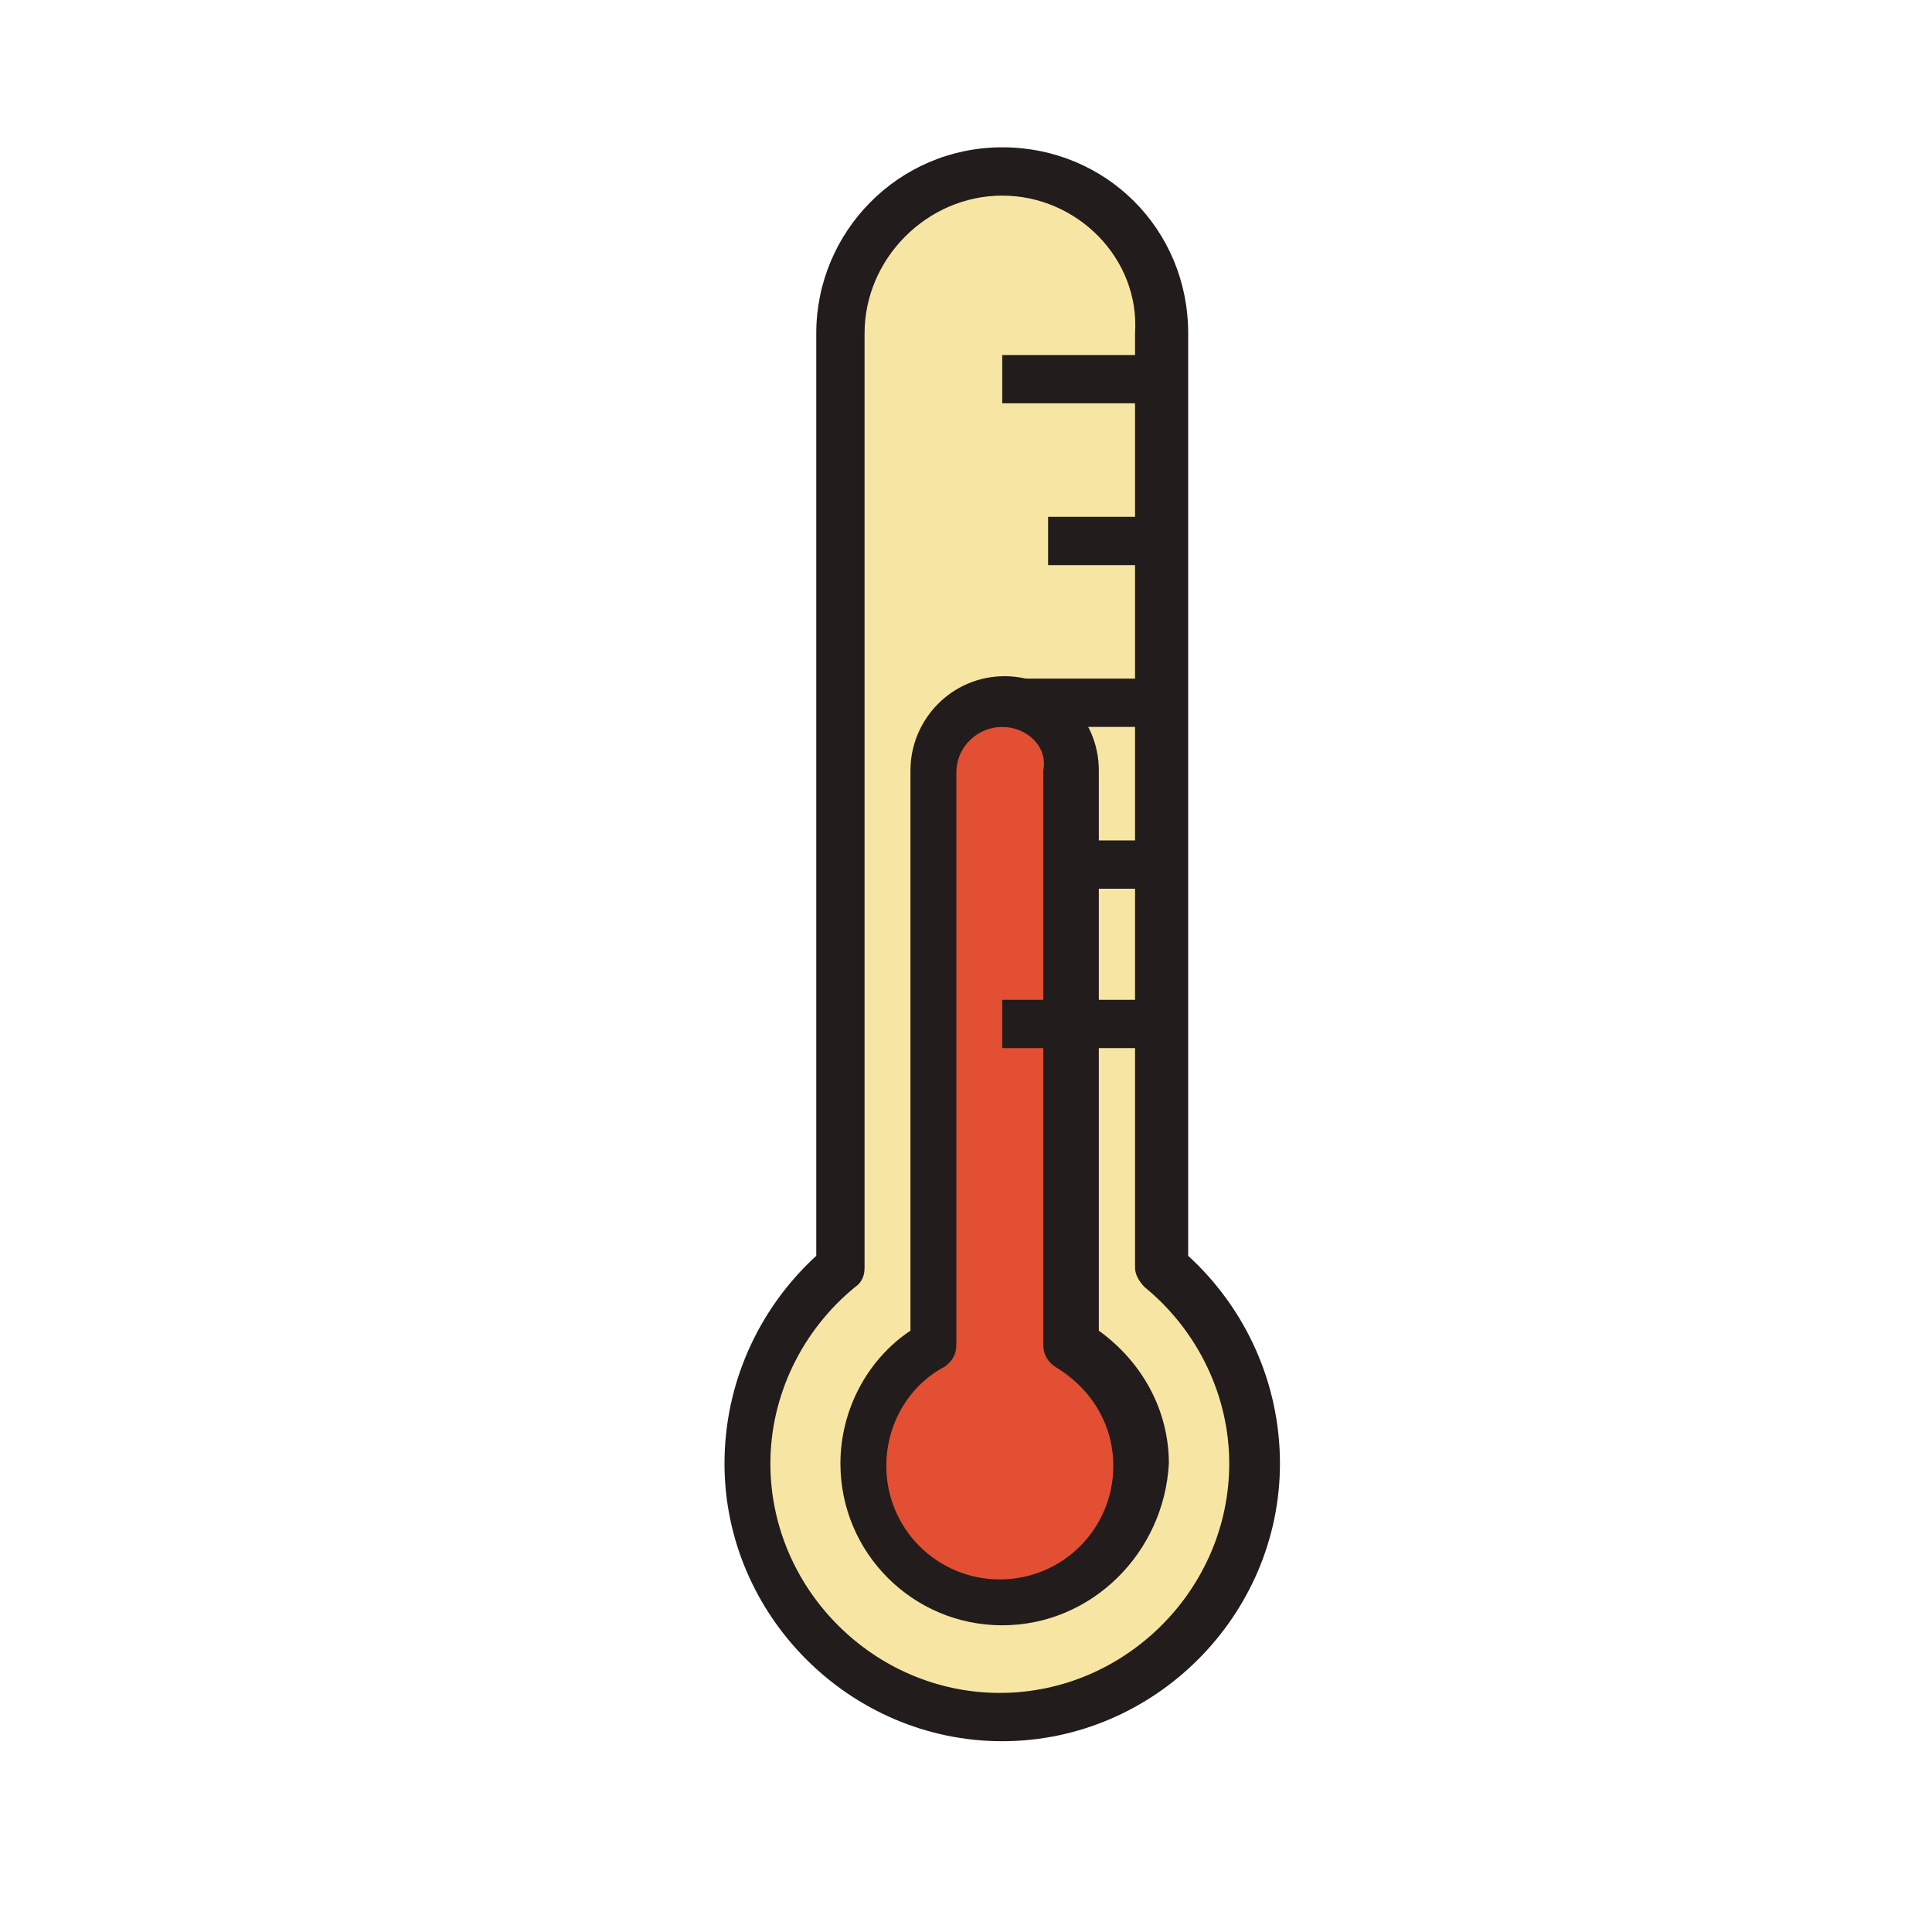
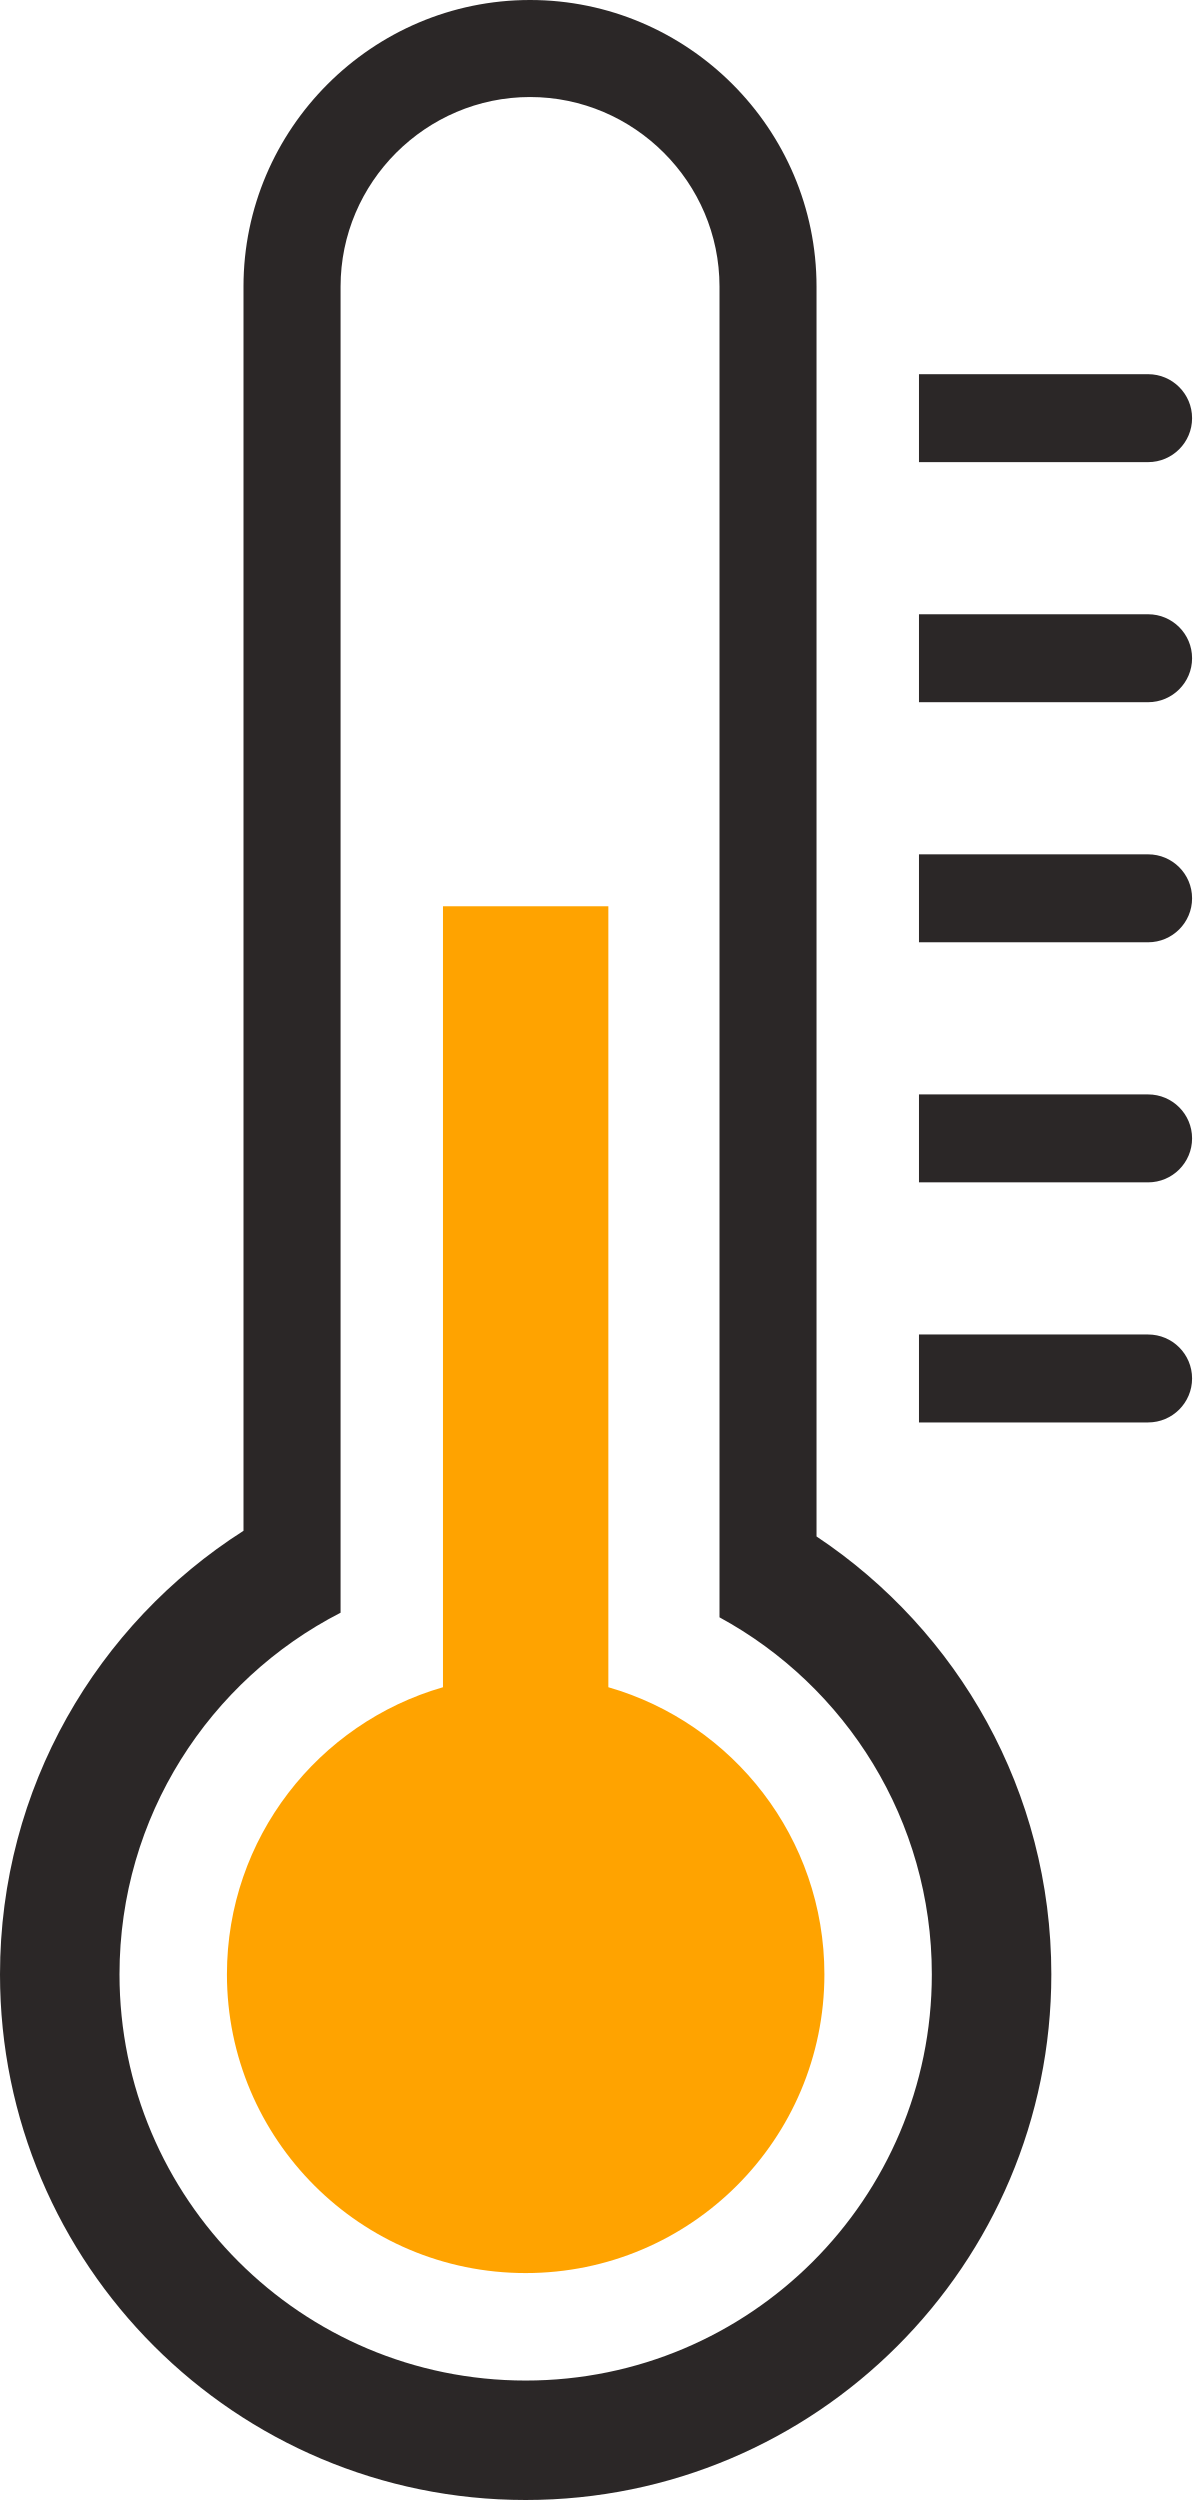
- <svg xmlns="http://www.w3.org/2000/svg" width="800px" height="800px" viewBox="0 0 1024 1024" class="icon" version="1.1">
-   <path d="M616.96 672V176.64a85.76 85.76 0 0 0-171.52 0v495.36c-29.44 24.32-48.64 61.44-48.64 103.68 0 74.24 60.16 134.4 134.4 134.4S665.6 849.92 665.6 775.68c0-42.24-19.2-79.36-48.64-103.68z" fill="#F7E6A3" />
-   <path d="M531.2 922.88c-80.64 0-147.2-66.56-147.2-147.2 0-42.24 17.92-81.92 48.64-110.08V176.64c0-53.76 43.52-98.56 98.56-98.56s98.56 43.52 98.56 98.56V665.6c30.72 28.16 48.64 67.84 48.64 110.08 0 80.64-66.56 147.2-147.2 147.2z m0-819.2c-39.68 0-72.96 33.28-72.96 72.96v495.36c0 3.84-1.28 7.68-5.12 10.24-28.16 23.04-44.8 57.6-44.8 93.44 0 66.56 55.04 121.6 121.6 121.6s121.6-55.04 121.6-121.6c0-35.84-16.64-70.4-44.8-93.44-2.56-2.56-5.12-6.4-5.12-10.24V176.64c2.56-39.68-30.72-72.96-70.4-72.96z" fill="#231C1C" />
-   <path d="M568.32 711.68V408.32c0-20.48-16.64-37.12-37.12-37.12-20.48 0-37.12 16.64-37.12 37.12v303.36c-21.76 12.8-37.12 35.84-37.12 64 0 40.96 33.28 72.96 72.96 72.96 40.96 0 72.96-33.28 72.96-72.96 1.28-26.88-12.8-51.2-34.56-64z" fill="#E24F32" />
-   <path d="M531.2 861.44c-47.36 0-85.76-38.4-85.76-85.76 0-28.16 14.08-55.04 37.12-70.4V408.32c0-26.88 21.76-49.92 49.92-49.92 26.88 0 49.92 21.76 49.92 49.92v296.96c23.04 16.64 37.12 42.24 37.12 70.4-2.56 47.36-40.96 85.76-88.32 85.76z m0-476.16c-12.8 0-24.32 10.24-24.32 24.32v303.36c0 5.12-2.56 8.96-6.4 11.52-19.2 10.24-30.72 30.72-30.72 52.48 0 33.28 26.88 60.16 60.16 60.16s60.16-26.88 60.16-60.16c0-21.76-11.52-40.96-30.72-52.48-3.84-2.56-6.4-6.4-6.4-11.52V408.32c2.56-12.8-8.96-23.04-21.76-23.04zM531.2 188.16h85.76v25.6h-85.76z" fill="#231C1C" />
-   <path d="M531.2 359.68h85.76v25.6h-85.76zM555.52 273.92h61.44v25.6h-61.44z" fill="#231C1C" />
-   <path d="M555.52 445.44h61.44v25.6h-61.44z" fill="#231C1C" />
-   <path d="M531.2 529.92h85.76v25.6h-85.76z" fill="#231C1C" />
+ <svg xmlns="http://www.w3.org/2000/svg" shape-rendering="geometricPrecision" text-rendering="geometricPrecision" image-rendering="optimizeQuality" fill-rule="evenodd" clip-rule="evenodd" viewBox="0 0 244 511.71">
+   <path fill="#2B2727" d="M147.27 58.65c0-10.66-4.36-20.36-11.4-27.39-7.03-7.03-16.72-11.4-27.38-11.4s-20.35 4.37-27.39 11.4c-7.03 7.03-11.39 16.73-11.39 27.39V330.1c-26.87 13.78-45.25 41.75-45.25 74.02 0 45.92 37.22 83.14 83.14 83.14 45.91 0 83.13-37.22 83.13-83.14 0-31.55-17.57-58.99-43.46-73.08V58.65zm40.83 35.94v-18H235a9 9 0 0 1 0 18h-46.9zm0 49.14v-18H235a9 9 0 0 1 0 18h-46.9zm0 49.14v-18H235a9 9 0 0 1 0 18h-46.9zm0 49.14v-18H235a9 9 0 0 1 0 18h-46.9zm0 49.14v-18H235a9 9 0 0 1 0 18h-46.9zm-20.97 23.34c28.97 19.28 48.06 52.22 48.06 89.63 0 59.42-48.17 107.59-107.59 107.59C48.17 511.71 0 463.54 0 404.12c0-38.17 19.88-71.69 49.84-90.79V58.65c0-16.14 6.6-30.81 17.22-41.43C77.69 6.59 92.35 0 108.49 0c16.13 0 30.8 6.59 41.43 17.22 10.62 10.62 17.21 25.29 17.21 41.43v255.84z" />
+   <path fill="#FFA300" d="M124.52 345.35V185.5H90.67v159.85c-25.53 7.34-44.22 30.88-44.22 58.77 0 33.77 27.38 61.14 61.15 61.14 33.76 0 61.14-27.37 61.14-61.14 0-27.9-18.68-51.43-44.22-58.77z" />
</svg>
